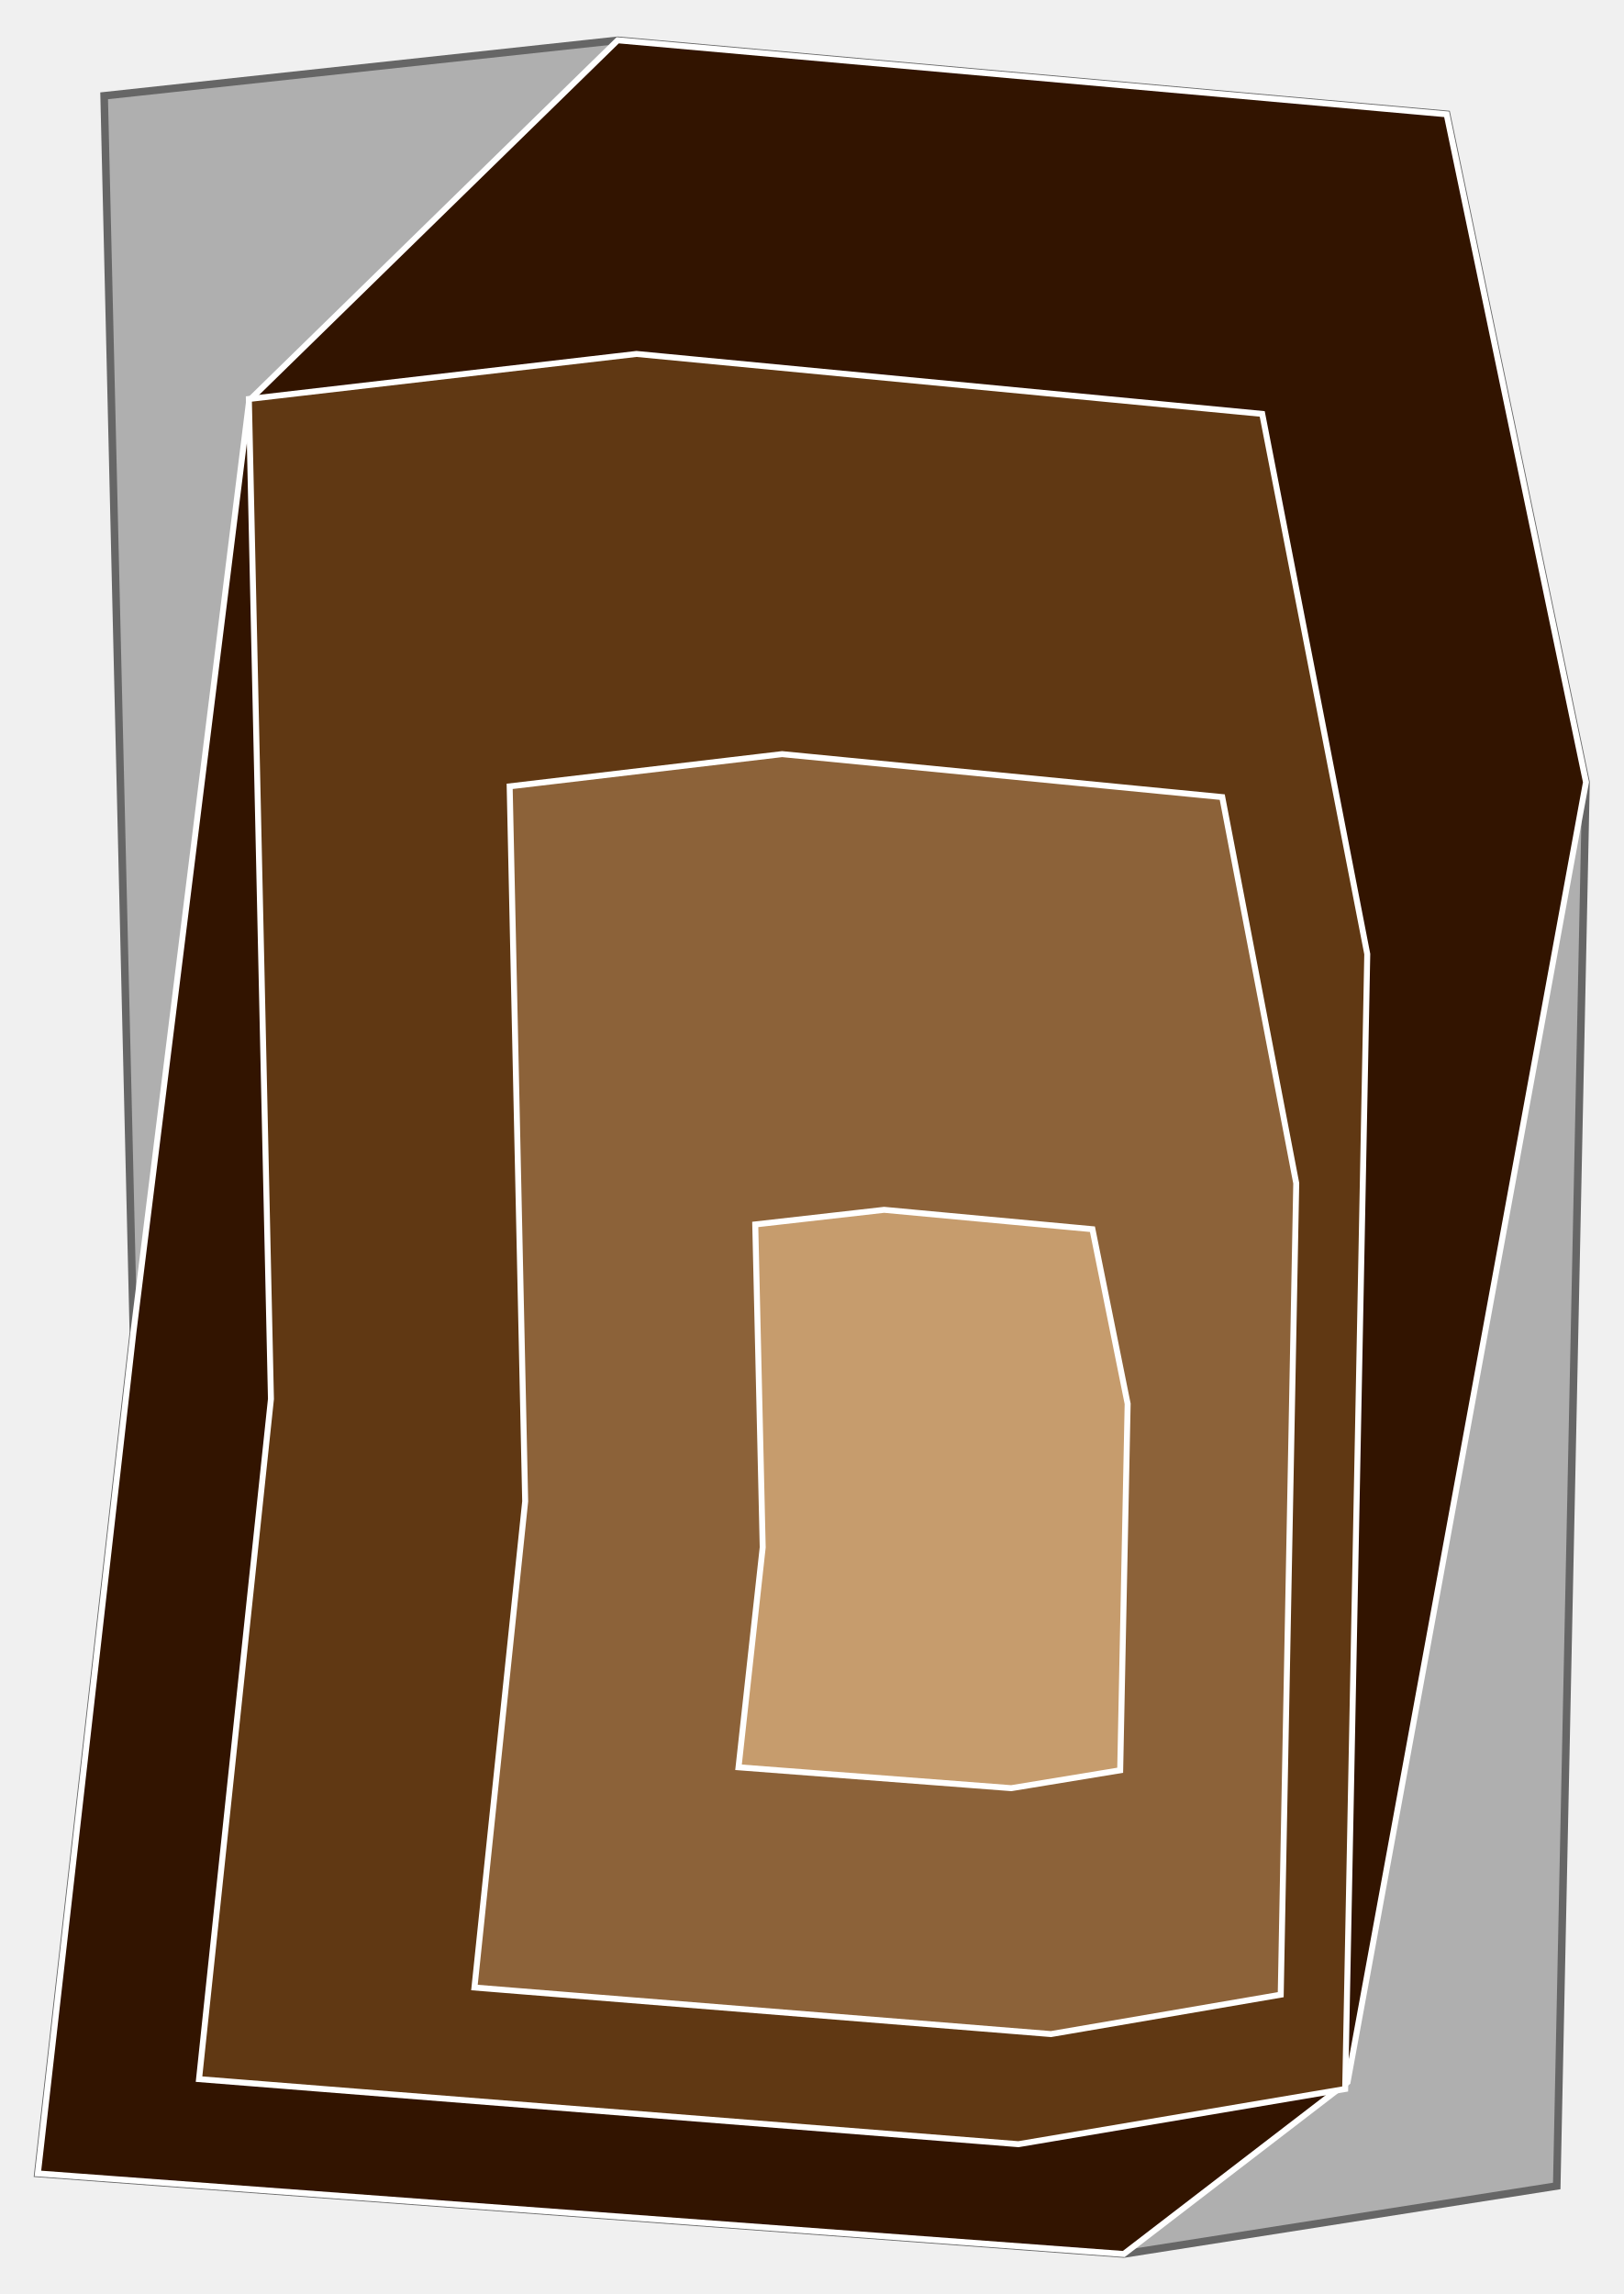
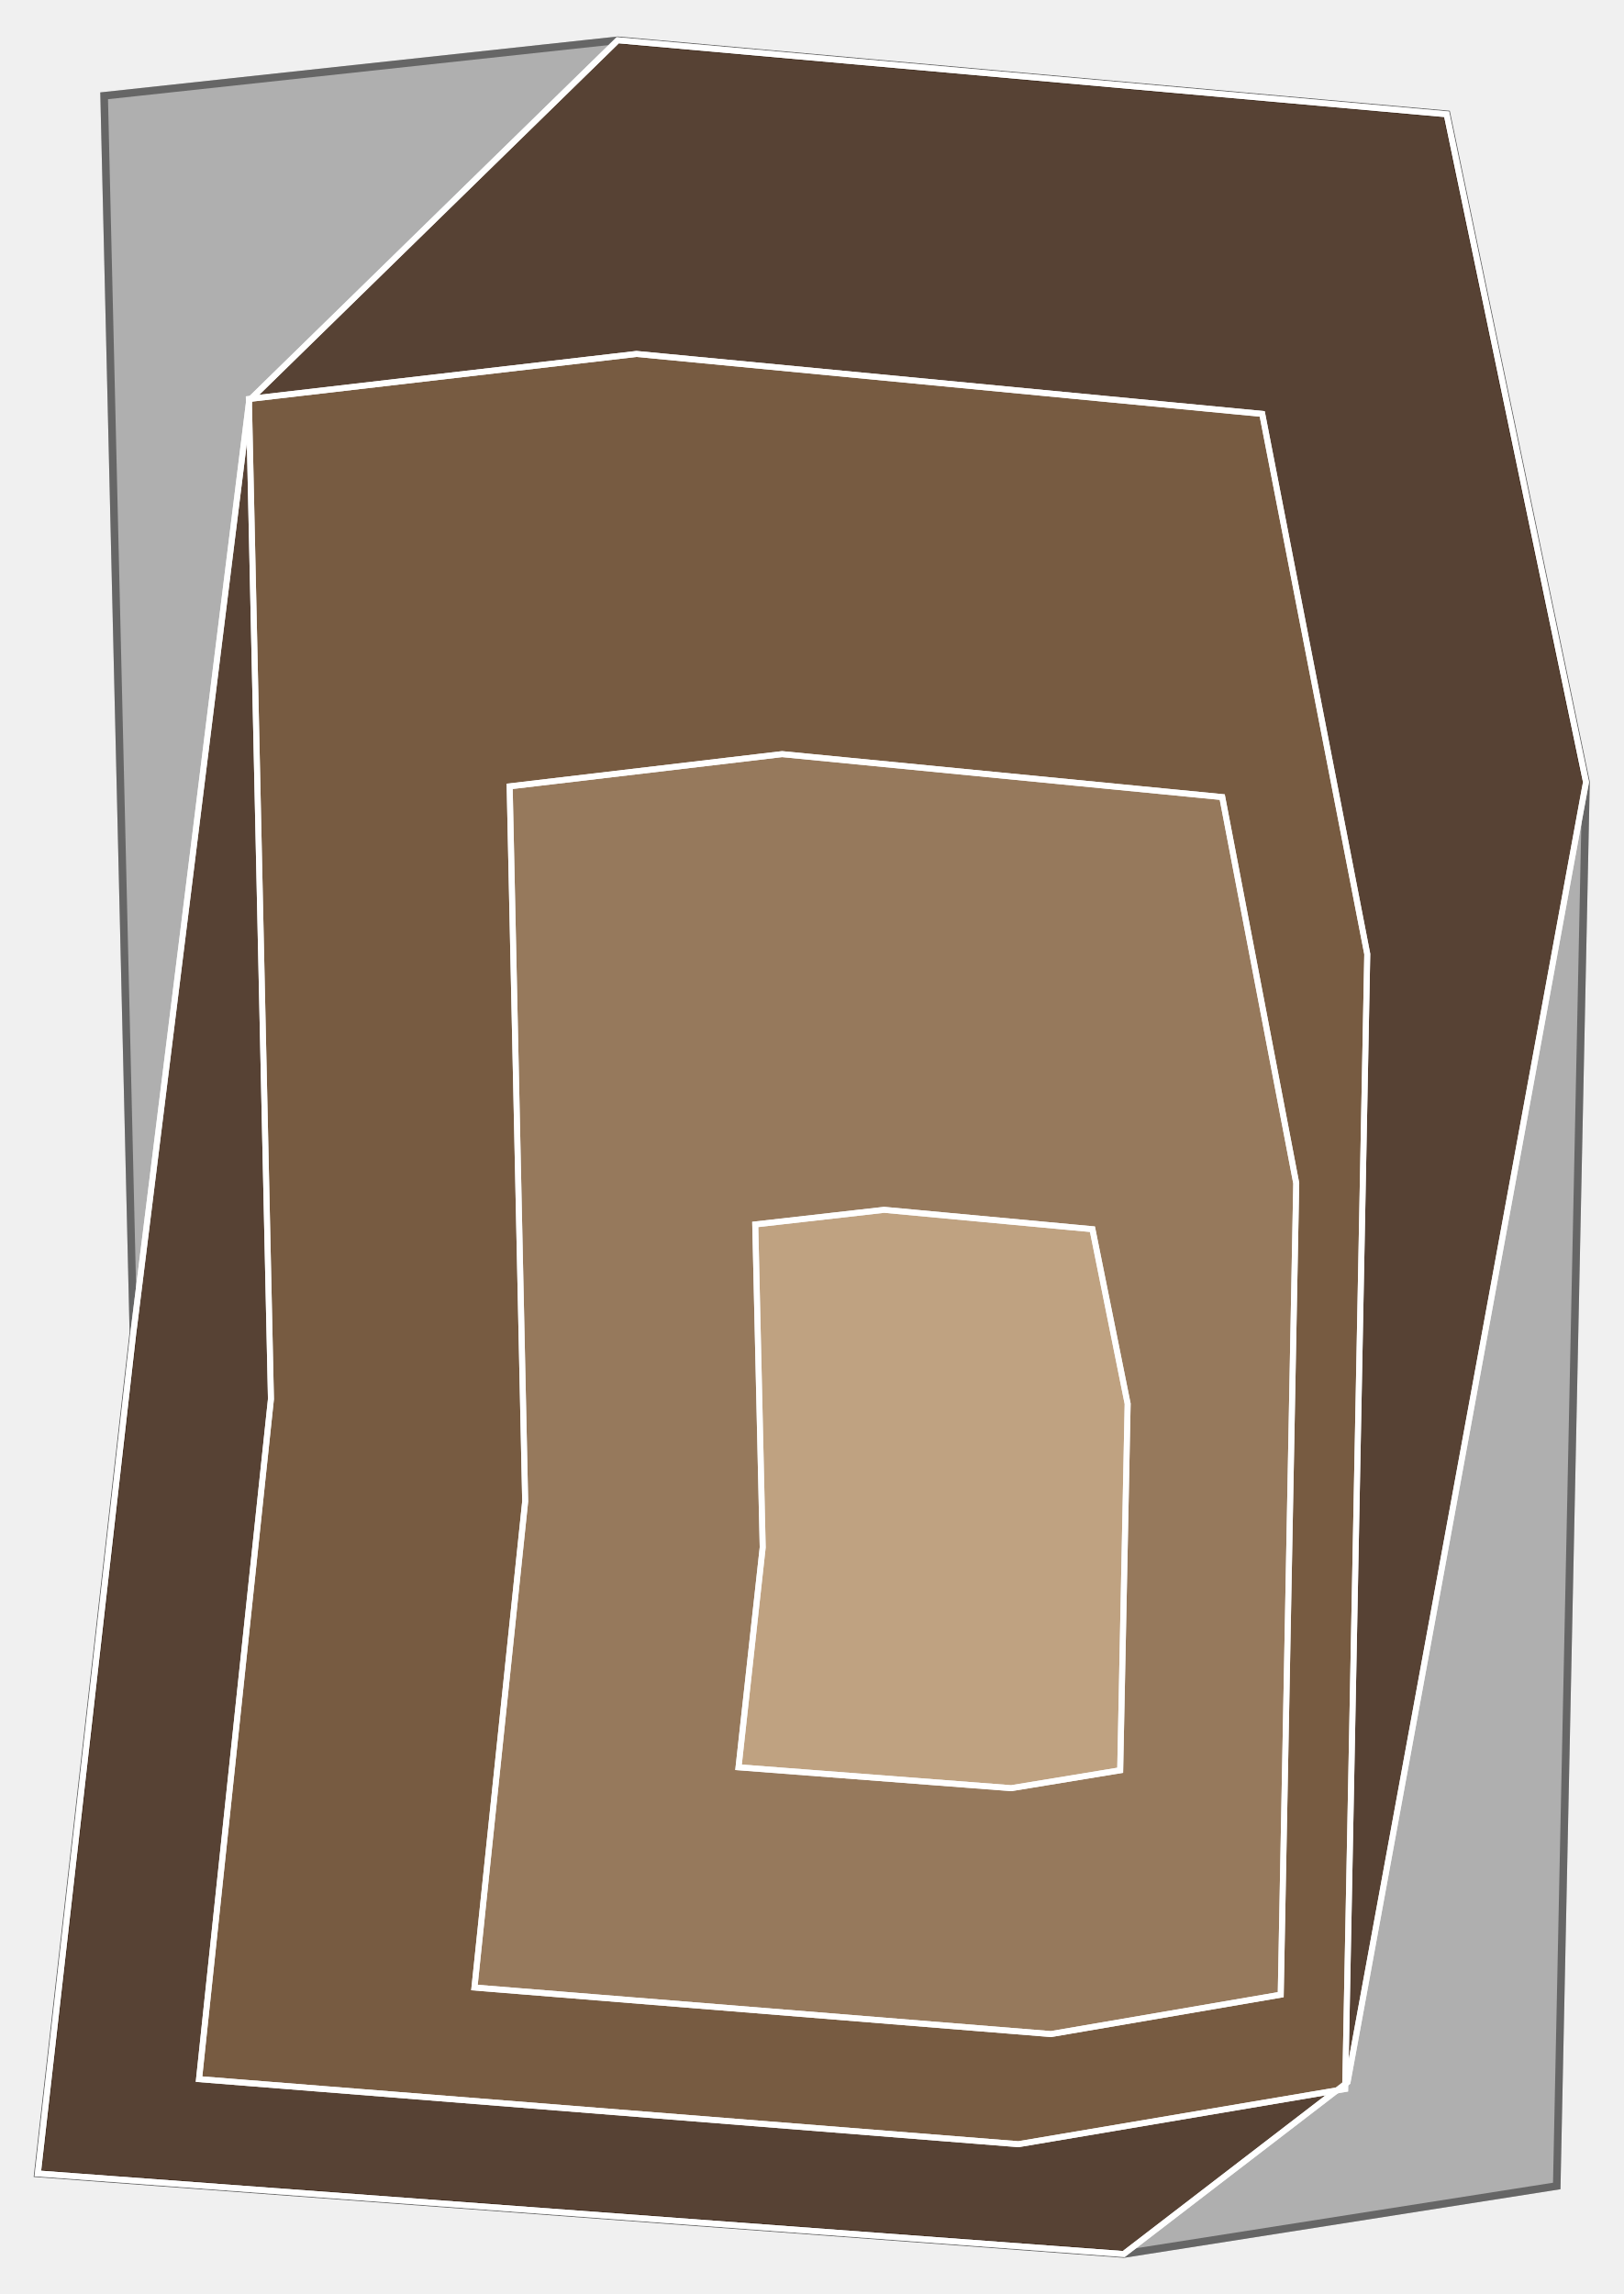
<svg xmlns="http://www.w3.org/2000/svg" version="1.1" id="Ebene_1" x="0px" y="0px" viewBox="0 0 544.2 768.7" style="enable-background:new 0 0 544.2 768.7;" xml:space="preserve">
  <style type="text/css">
	.st0{fill:#AFAFAF;stroke:#666666;stroke-width:2.54;stroke-miterlimit:10;}
	.st1{fill:#321400;stroke:#FFFFFF;stroke-width:2;stroke-miterlimit:10;}
	.st2{fill:#603813;stroke:#FFFFFF;stroke-width:2;stroke-miterlimit:10;}
	.st3{fill:#8C6239;stroke:#FFFFFF;stroke-width:2;stroke-miterlimit:10;}
	.st4{fill:#C69C6D;stroke:#FFFFFF;stroke-width:2;stroke-miterlimit:10;}
+ 	.st5{opacity:0.3;fill:#AFAFAF;stroke:#666666;stroke-width:2.54;stroke-miterlimit:10;}
+ 	.st6{fill:none;stroke:#FFFFFF;stroke-width:2;stroke-miterlimit:10;}
</style>
  <polygon class="st0" points="484.8,38.3 207,13.5 34.9,32.1 44.7,446.5 12.7,728.3 376.6,755.3 521.7,732.5 531.5,262.1 " />
  <polygon class="st1" points="484.8,38.3 207,13.5 83.5,134.2 44.7,446.5 12.7,728.3 376.6,755.3 451.6,697.7 531.5,262.1 " />
  <polygon class="st2" points="423,138.7 213.3,118.6 83.4,133.7 90.8,468.8 66.7,696.7 341.3,718.5 450.8,700 458.2,319.7 " />
  <polygon class="st3" points="409.6,267.1 262.1,252.7 170.8,263.5 176,503.1 159,666 352.2,681.6 429.2,668.4 434.4,396.5 " />
  <polygon class="st4" points="366.1,411.9 296.3,405.4 253.1,410.3 255.6,518.5 247.5,592.2 338.9,599.2 375.4,593.2 377.9,470.4 " />
+   <polygon class="st5" points="484.8,38.3 207,13.5 34.9,32.1 44.7,446.5 12.7,728.3 376.6,755.3 521.7,732.5 531.5,262.1 " />
+   <polygon class="st6" points="484.8,38.3 207,13.5 83.5,134.2 44.7,446.5 12.7,728.3 376.6,755.3 451.6,697.7 531.5,262.1 " />
+   <polygon class="st6" points="423,138.7 213.3,118.6 83.4,133.7 90.8,468.8 66.7,696.7 341.3,718.5 450.8,700 458.2,319.7 " />
+   <polygon class="st6" points="409.6,267.1 262.1,252.7 170.8,263.5 176,503.1 159,666 352.2,681.6 429.2,668.4 434.4,396.5 " />
+   <polygon class="st6" points="366.1,411.9 296.3,405.4 253.1,410.3 255.6,518.5 247.5,592.2 338.9,599.2 375.4,593.2 377.9,470.4 " />
</svg>
